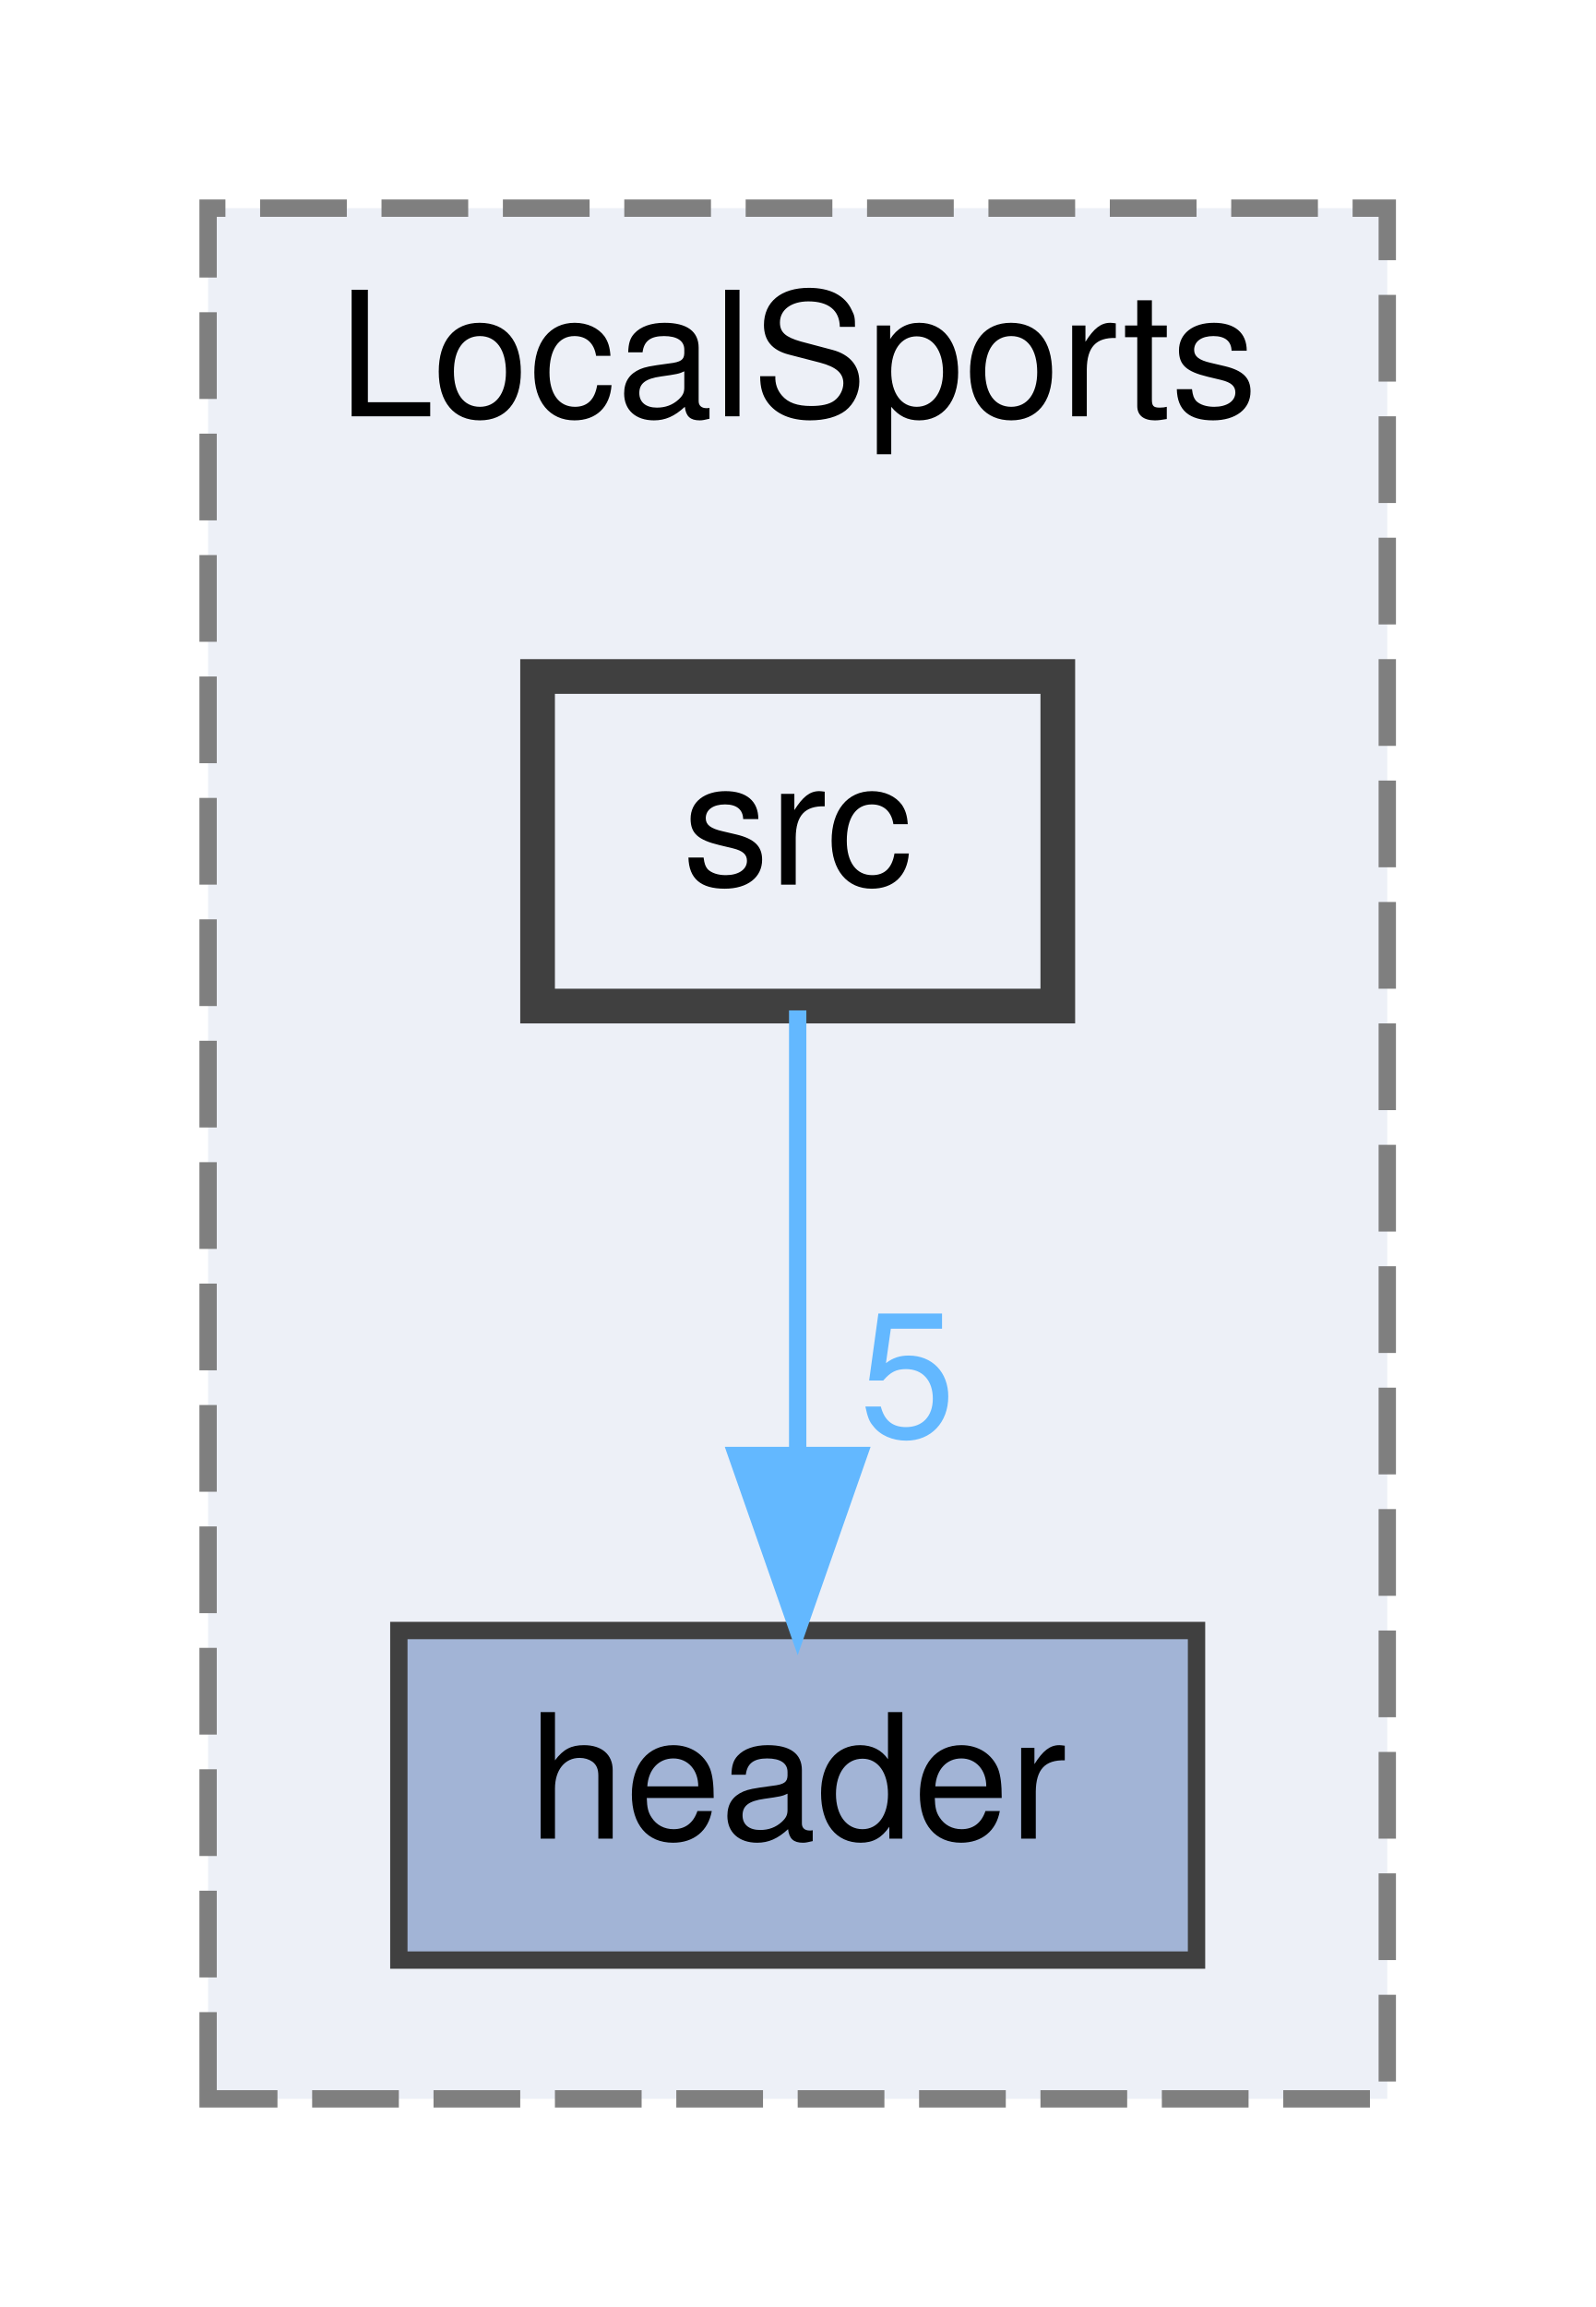
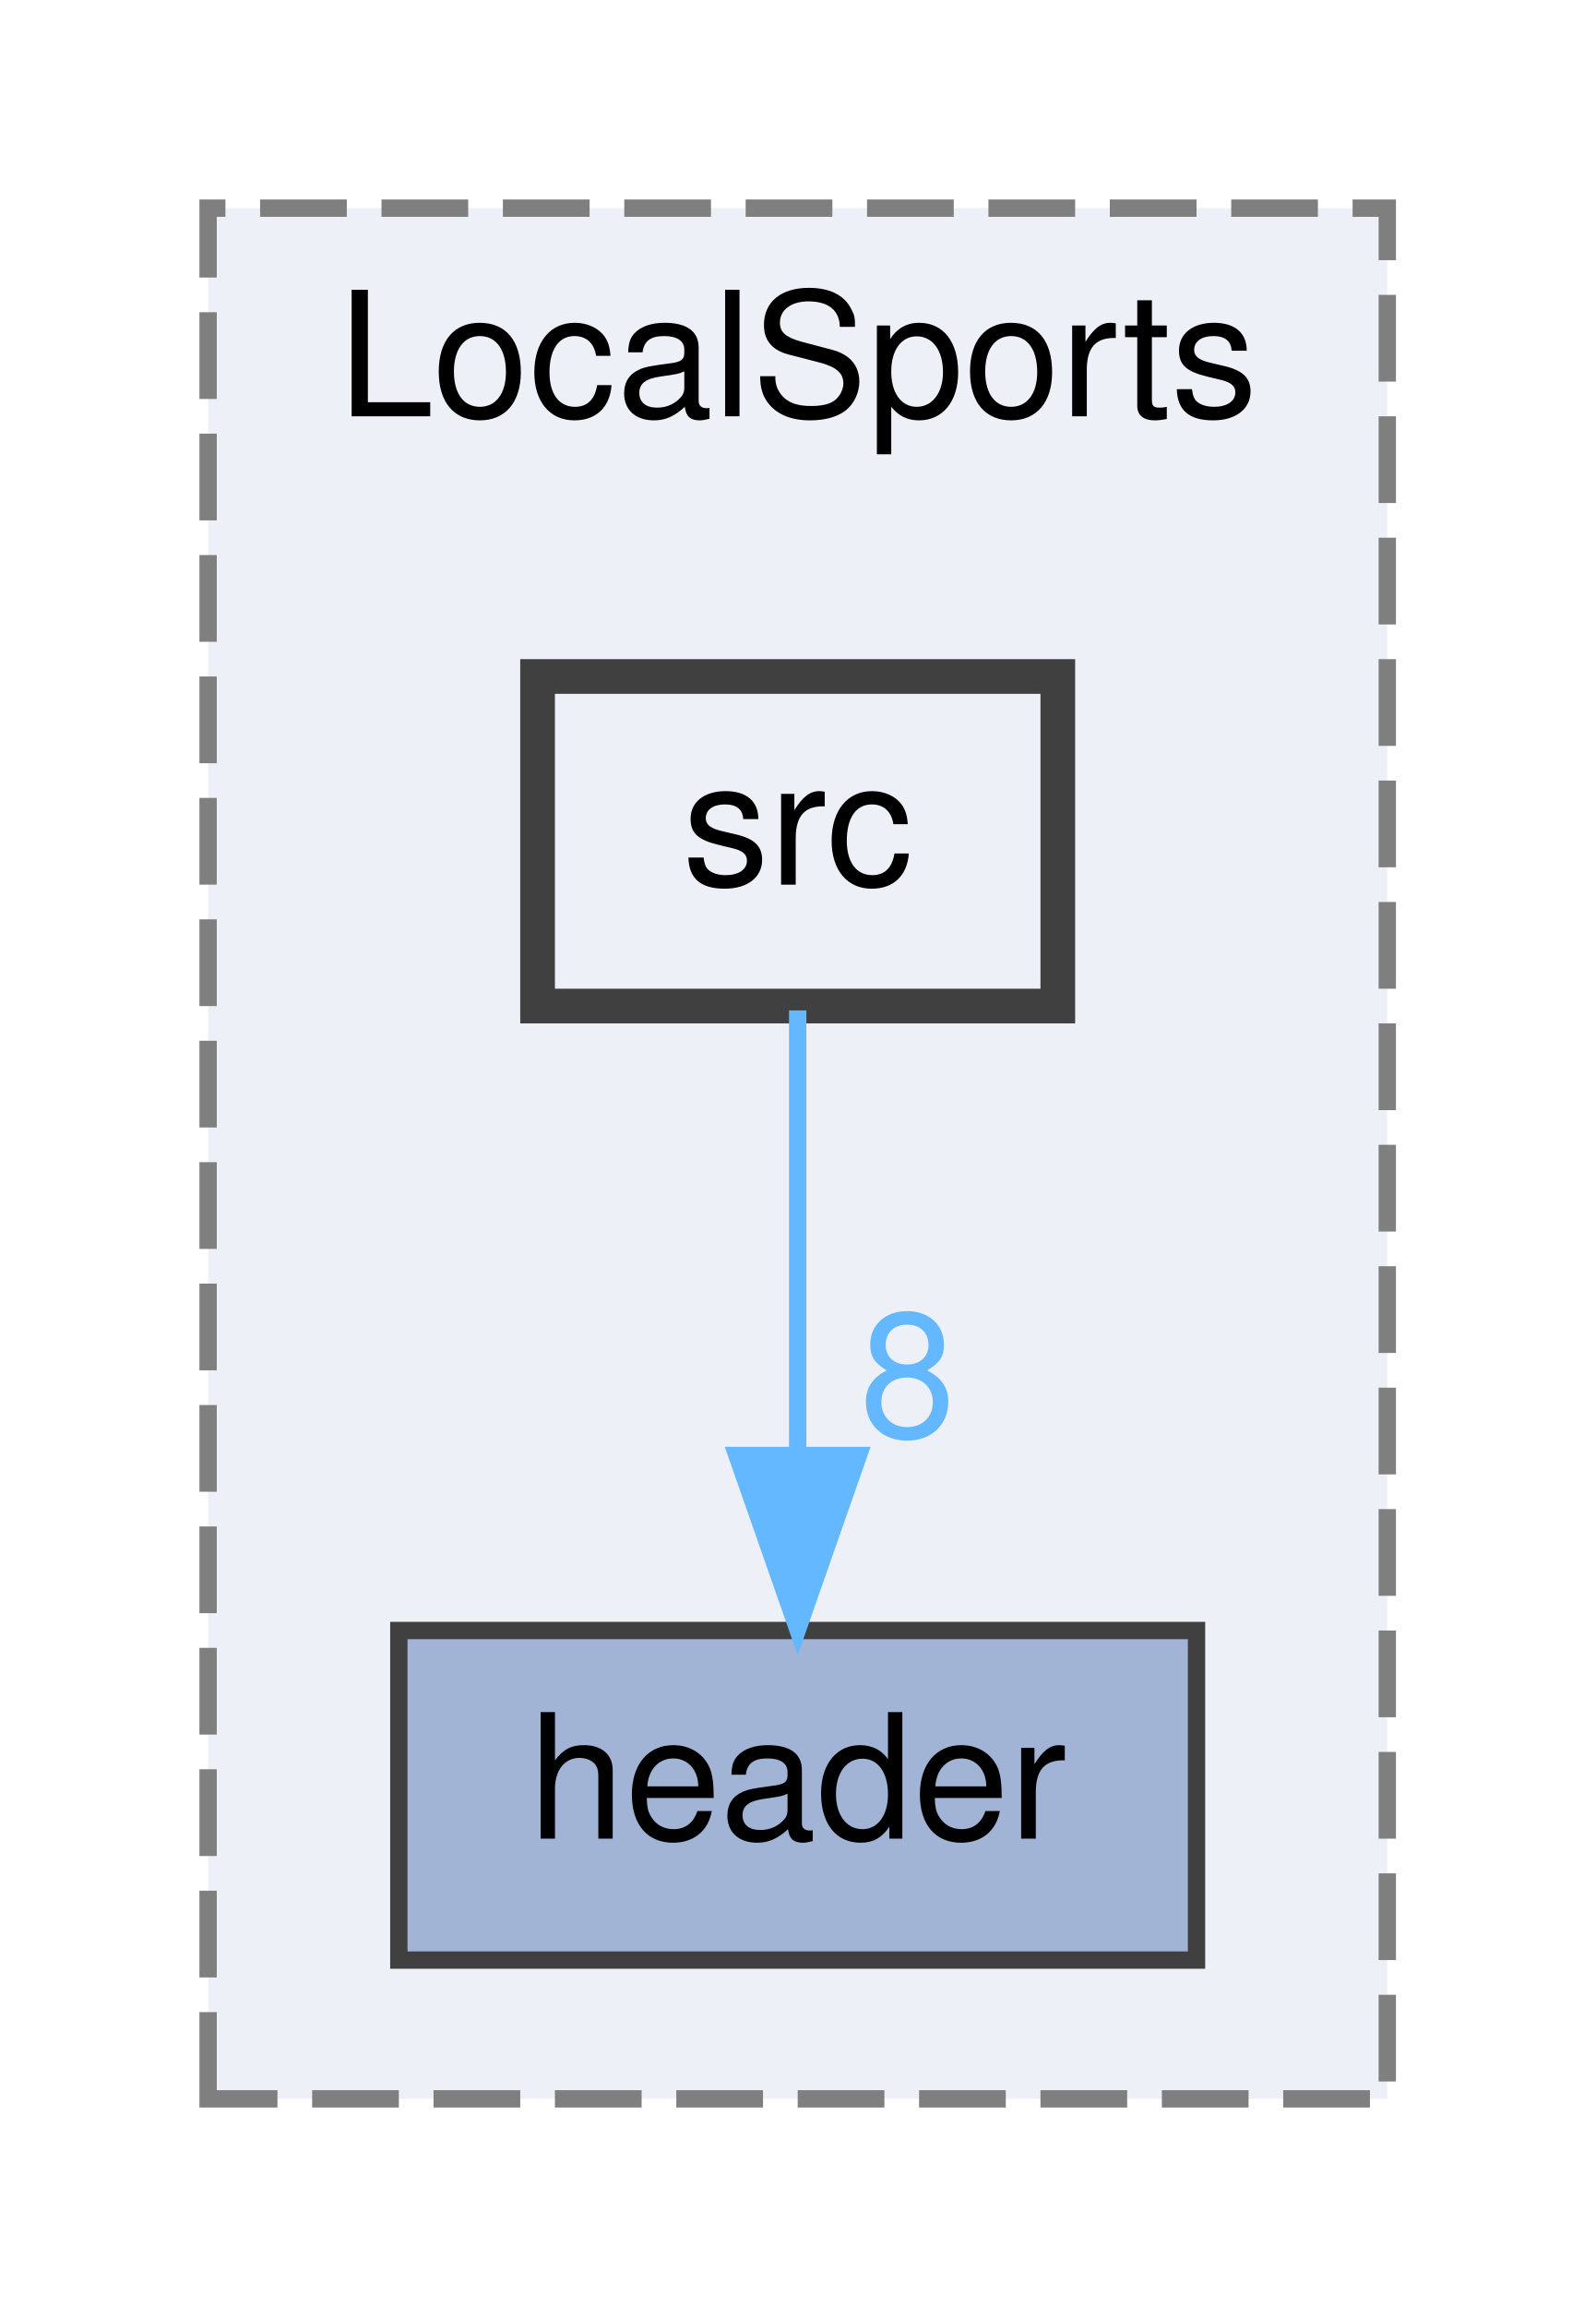
<svg xmlns="http://www.w3.org/2000/svg" xmlns:xlink="http://www.w3.org/1999/xlink" width="92pt" height="133pt" viewBox="0.00 0.00 92.00 133.00">
  <g id="graph0" class="graph" transform="scale(1 1) rotate(0) translate(4 129)">
    <g id="clust1" class="cluster">
      <g id="a_clust1">
        <a xlink:href="dir_991e0a5c7a2b28a83e935c9c0ca3828a.html" xlink:title="LocalSports">
          <polygon fill="#edf0f7" stroke="#7f7f7f" stroke-dasharray="5,2" points="8,-8 8,-117 76,-117 76,-8 8,-8" />
          <text text-anchor="middle" x="42" y="-105" font-family="Helvetica,sans-Serif" font-size="10.00">LocalSports</text>
        </a>
      </g>
    </g>
    <g id="node1" class="node">
      <g id="a_node1">
        <a xlink:href="dir_1ae7ff6c8a763c9d05d5365fcf363cd8.html" xlink:title="header">
          <polygon fill="#a2b4d6" stroke="#404040" points="65,-35 19,-35 19,-16 65,-16 65,-35" />
          <text text-anchor="middle" x="42" y="-23" font-family="Helvetica,sans-Serif" font-size="10.00">header</text>
        </a>
      </g>
    </g>
    <g id="node2" class="node">
      <g id="a_node2">
        <a xlink:href="dir_f320cfb6b6955889badda3df70c7b51c.html" xlink:title="src">
          <polygon fill="#edf0f7" stroke="#404040" stroke-width="2" points="57,-90 27,-90 27,-71 57,-71 57,-90" />
          <text text-anchor="middle" x="42" y="-78" font-family="Helvetica,sans-Serif" font-size="10.00">src</text>
        </a>
      </g>
    </g>
    <g id="edge1" class="edge">
      <path fill="none" stroke="#63b8ff" d="M42,-70.75C42,-63.8 42,-53.85 42,-45.13" />
      <polygon fill="#63b8ff" stroke="#63b8ff" points="45.5,-45.09 42,-35.09 38.5,-45.09 45.5,-45.09" />
      <g id="a_edge1-headlabel">
-         <a xlink:href="dir_000006_000000.html" xlink:title="5">
-           <text text-anchor="middle" x="48.34" y="-46.18" font-family="Helvetica,sans-Serif" font-size="10.00" fill="#63b8ff">5</text>
+         <a xlink:href="dir_000006_000000.html" xlink:title="8">
+           <text text-anchor="middle" x="48.34" y="-46.18" font-family="Helvetica,sans-Serif" font-size="10.00" fill="#63b8ff">8</text>
        </a>
      </g>
    </g>
  </g>
</svg>
